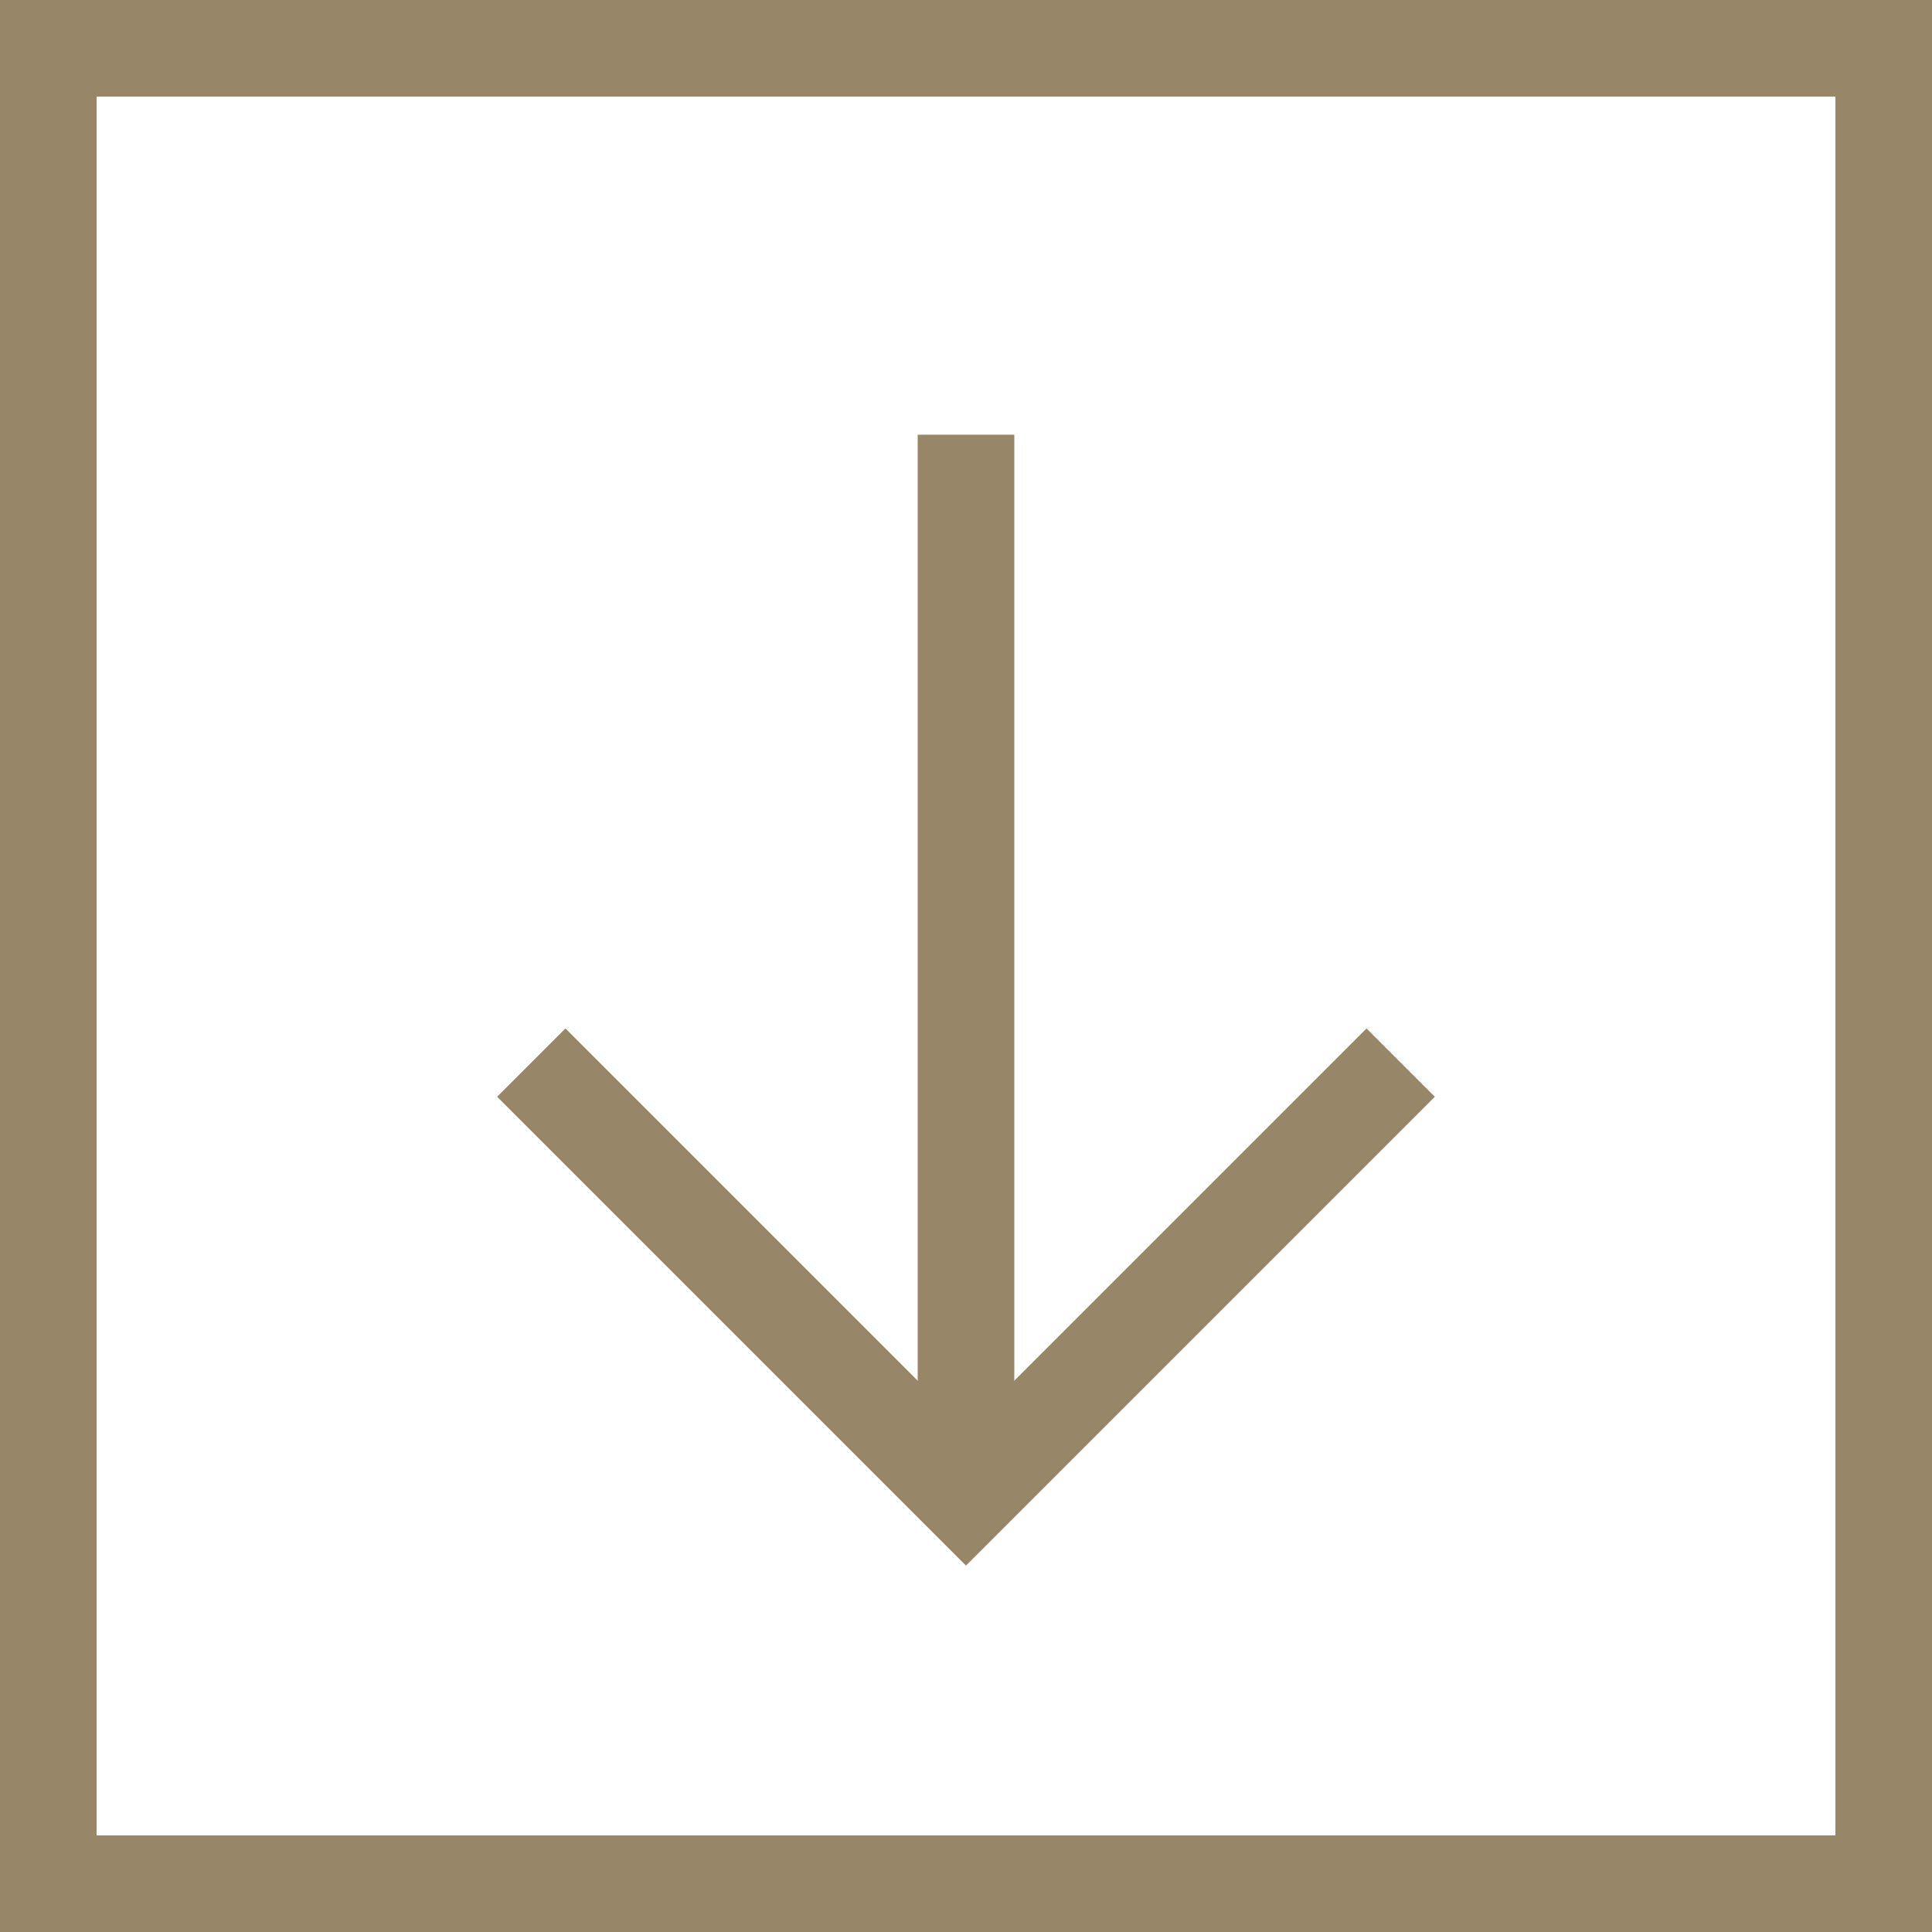
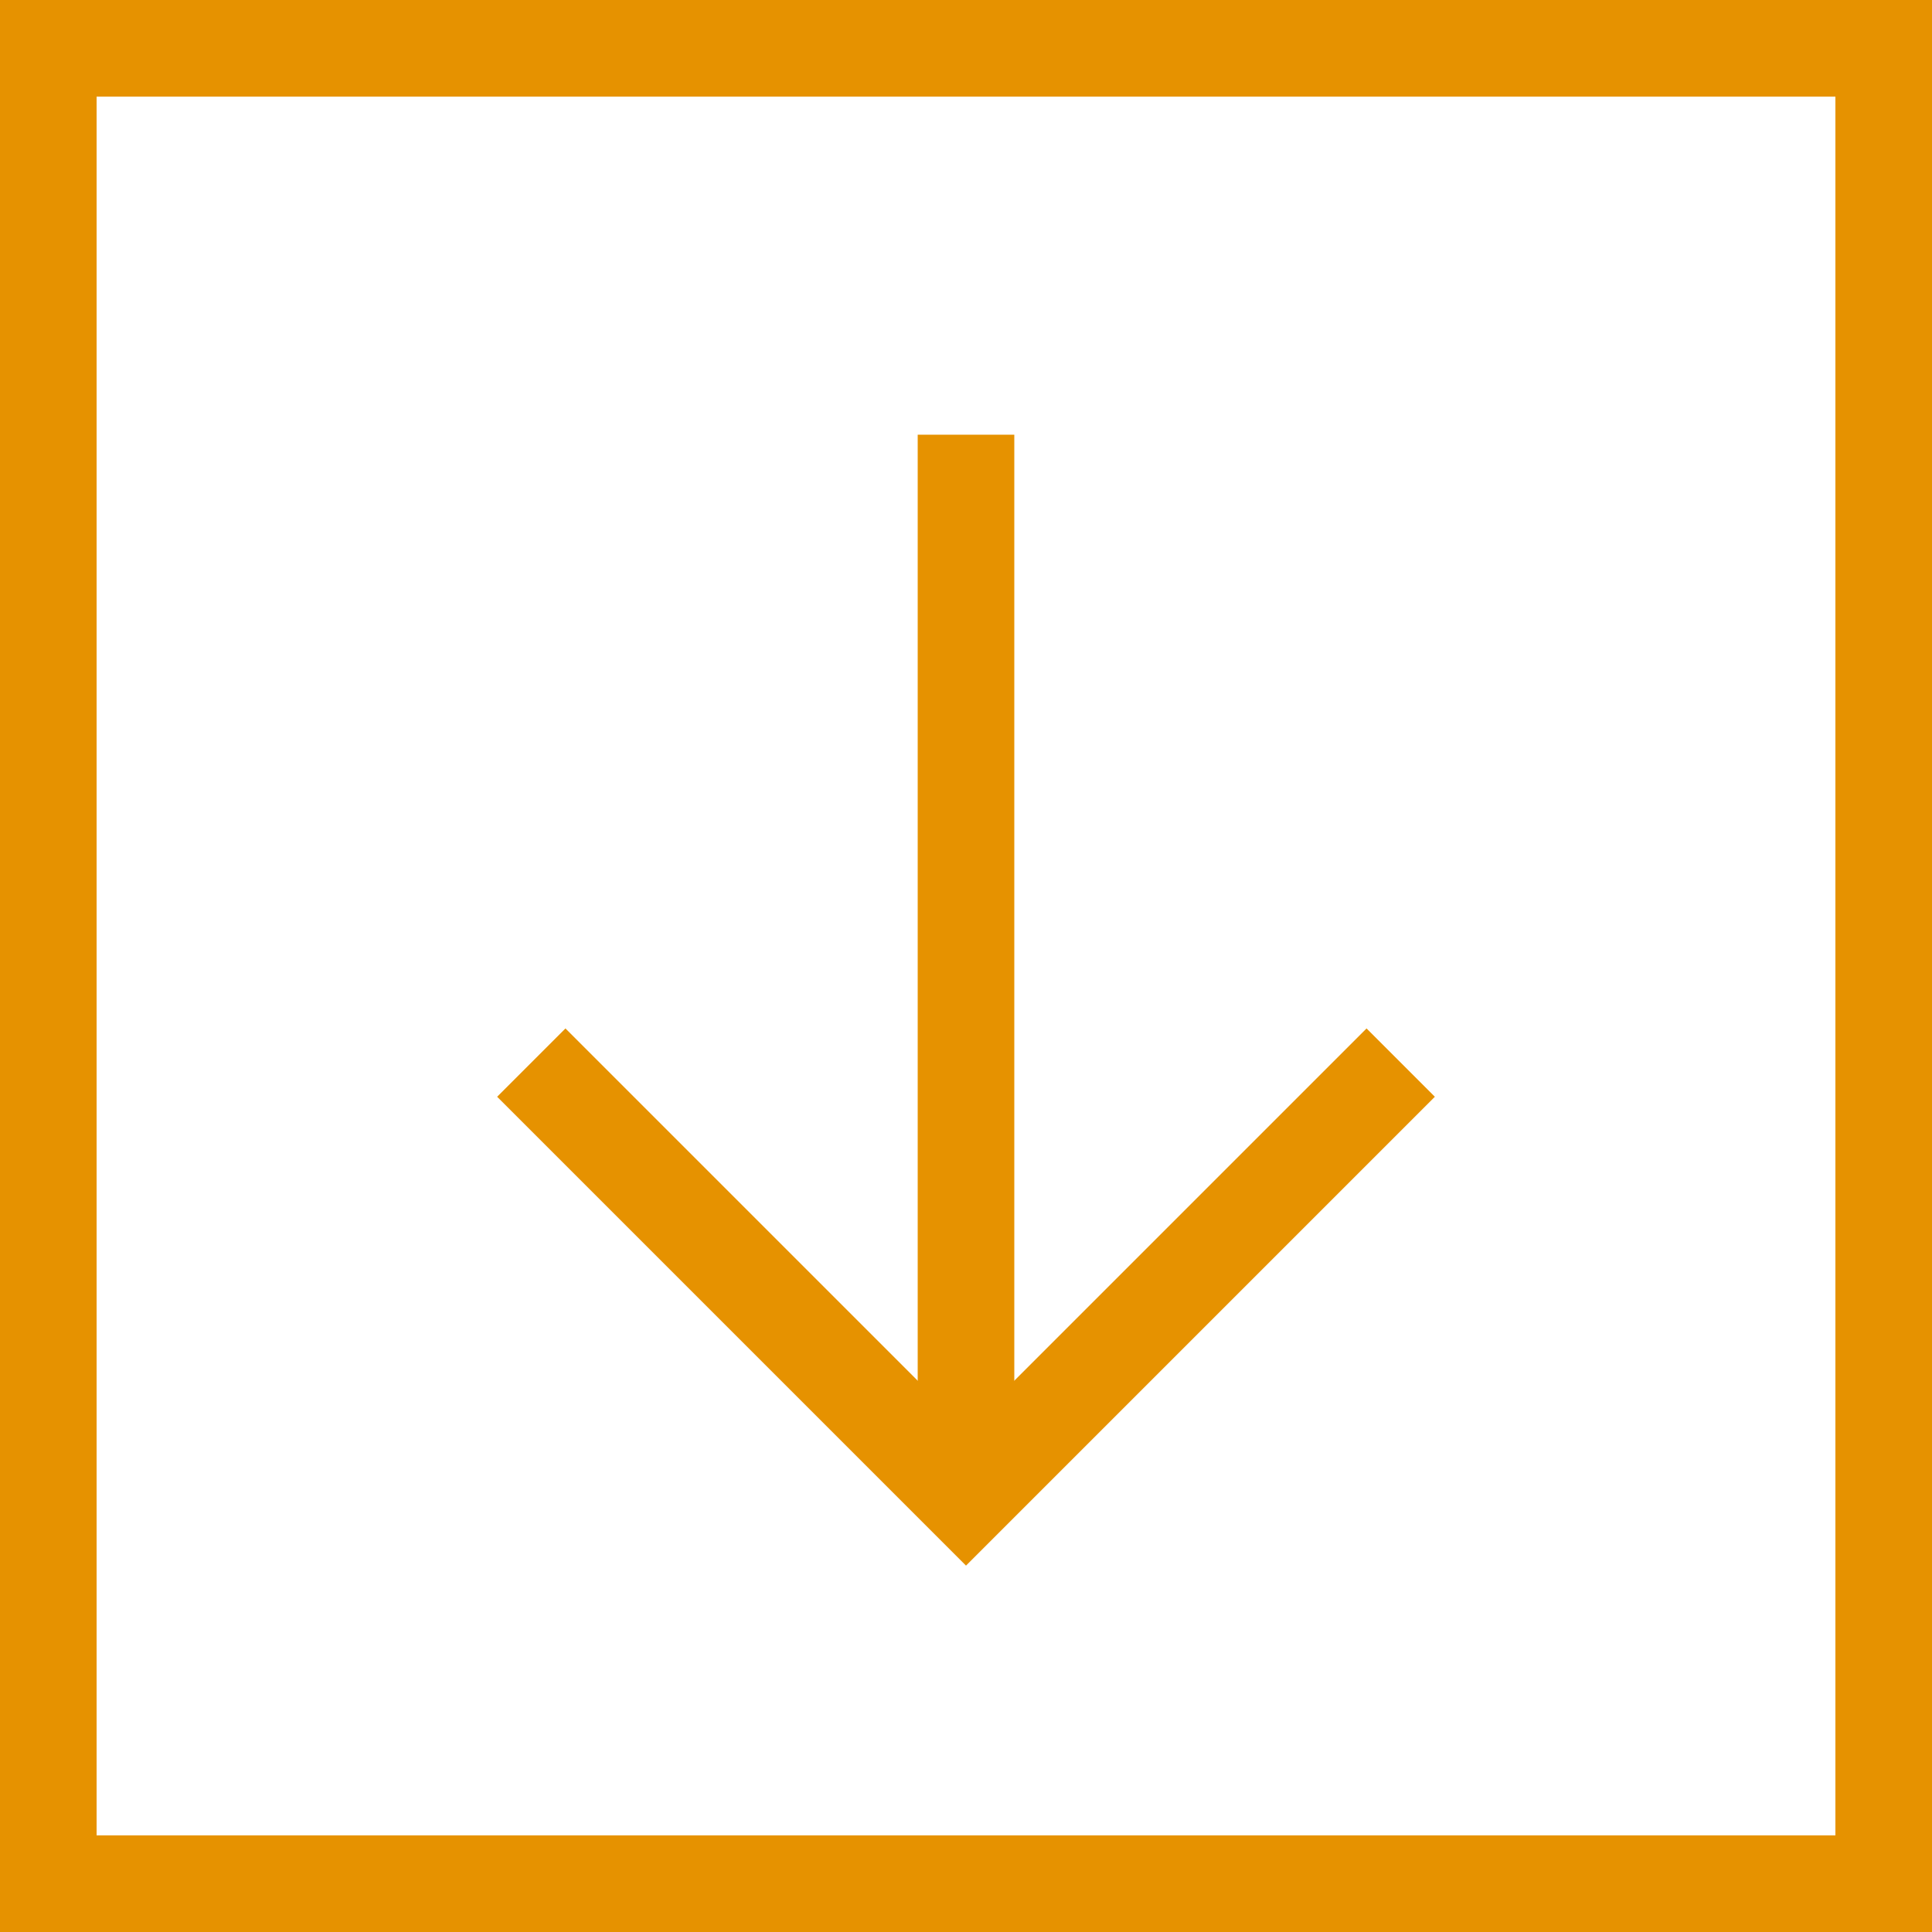
<svg xmlns="http://www.w3.org/2000/svg" version="1.1" id="Layer_1" x="0px" y="0px" viewBox="0 0 40 40" style="enable-background:new 0 0 40 40;" xml:space="preserve">
  <style type="text/css">
- 	.st0{fill:none;stroke:#978667;stroke-width:2;stroke-miterlimit:10;}
+ 	.st0{fill:none;stroke:#e69200;stroke-width:2;stroke-miterlimit:10;}
</style>
  <rect x="1" y="1" class="st0" width="38" height="38" />
  <g>
    <line class="st0" x1="20" y1="9" x2="20" y2="31" />
    <polyline class="st0" points="11,22 20,31 29,22  " />
  </g>
</svg>
